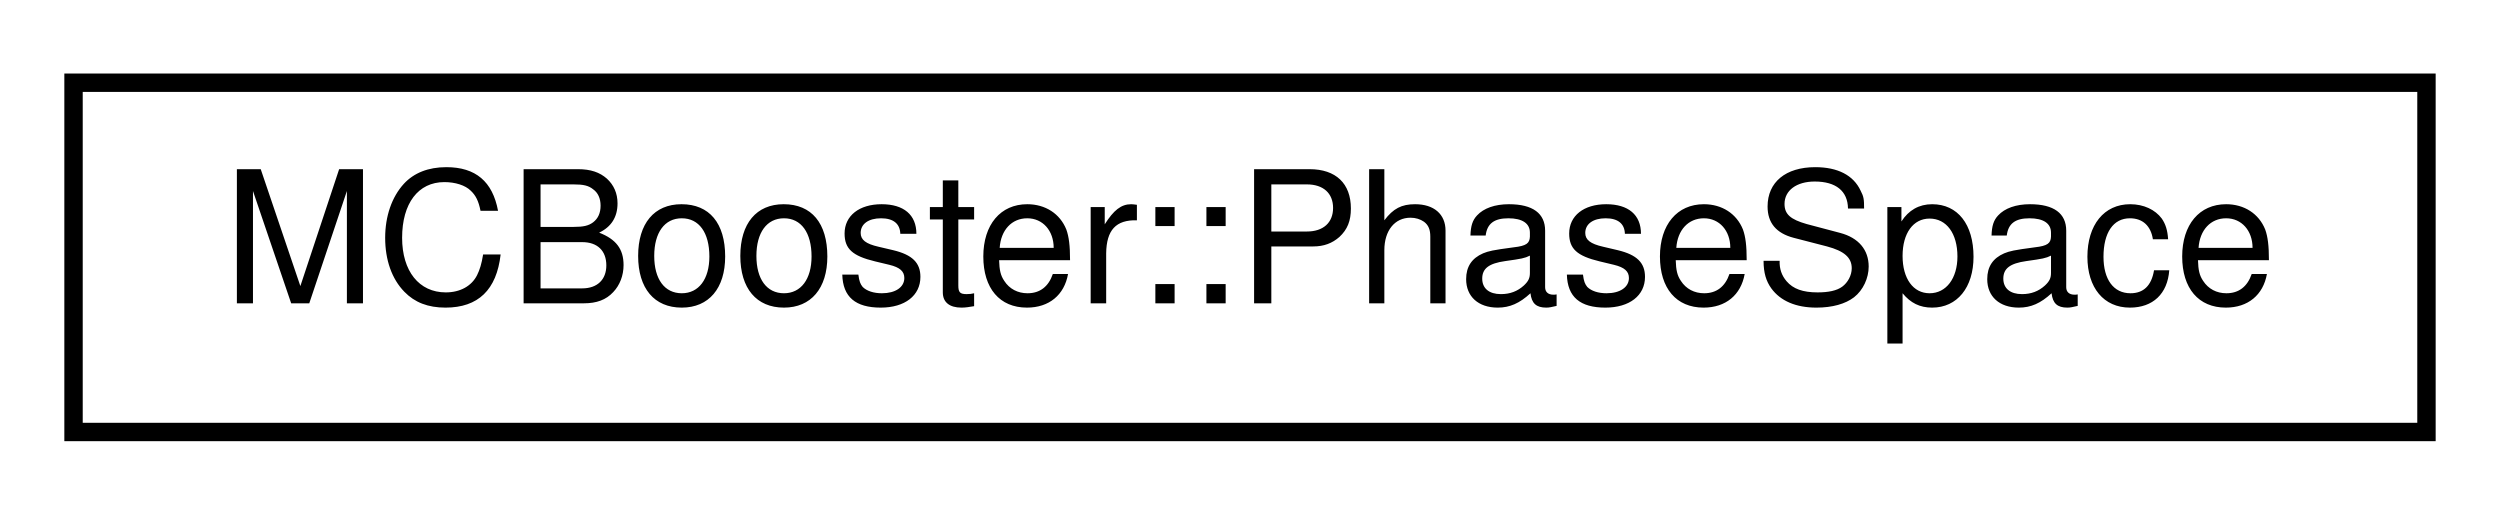
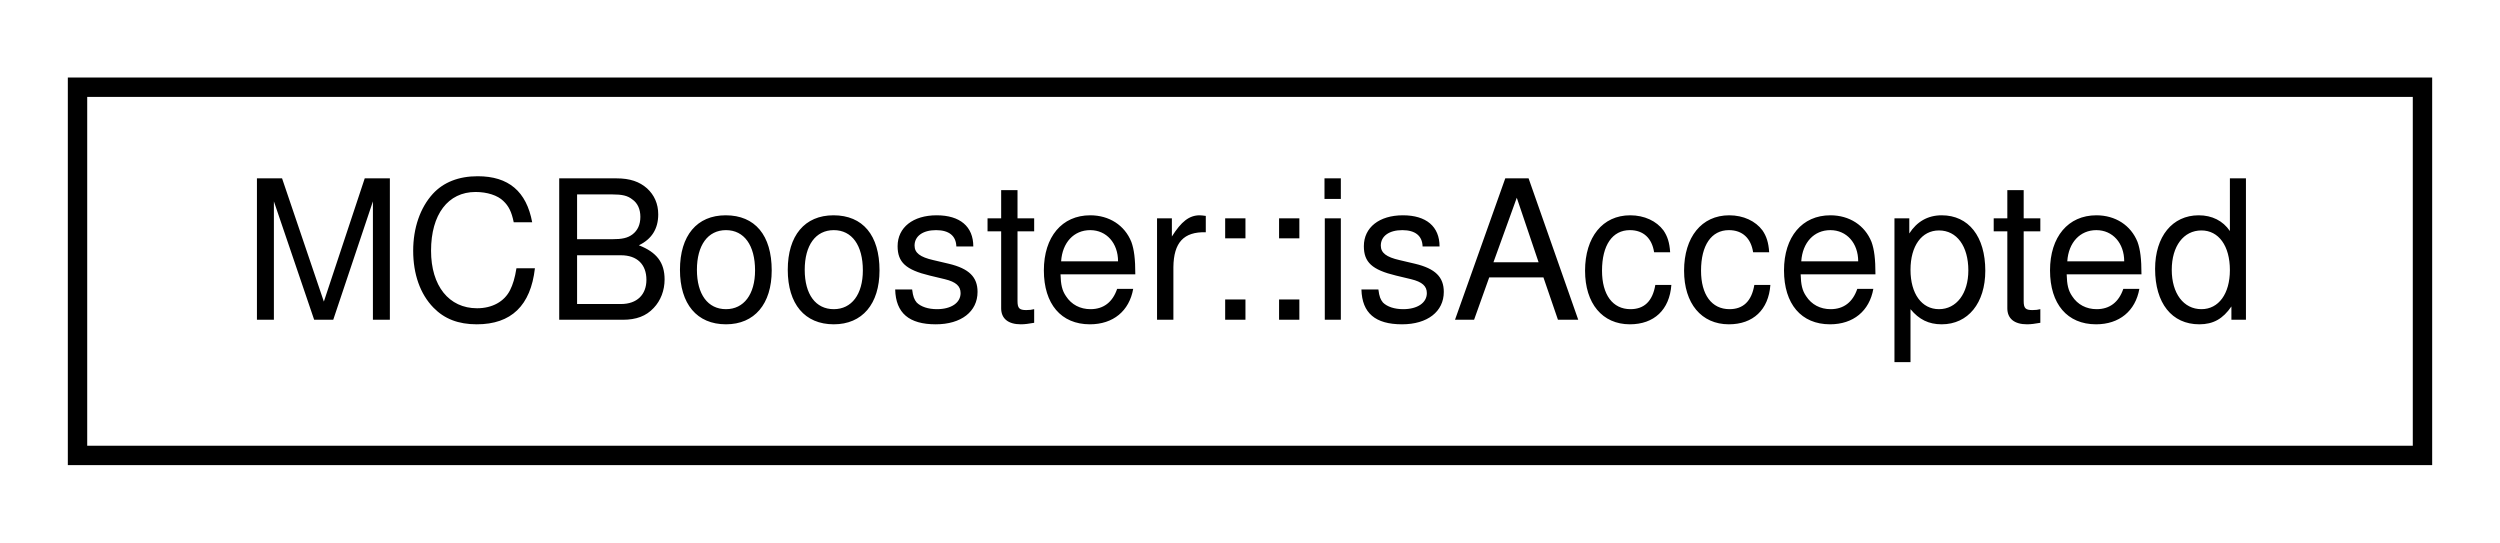
- <svg xmlns="http://www.w3.org/2000/svg" xmlns:xlink="http://www.w3.org/1999/xlink" width="136pt" height="28pt" viewBox="0.00 0.00 136.00 28.00">
+ <svg xmlns="http://www.w3.org/2000/svg" xmlns:xlink="http://www.w3.org/1999/xlink" width="129pt" height="28pt" viewBox="0.00 0.00 129.00 28.00">
  <g id="graph0" class="graph" transform="scale(1 1) rotate(0) translate(4 24)">
    <g id="node1" class="node">
      <g id="a_node1">
-         <a xlink:href="class_m_c_booster_1_1_phase_space.html" target="_top" xlink:title="Implementation of the event generator. ">
-           <polygon fill="none" stroke="black" points="0,-0.5 0,-19.5 128,-19.5 128,-0.5 0,-0.5" />
-           <text text-anchor="middle" x="64" y="-7.5" font-family="Helvetica,sans-Serif" font-size="10.00">MCBooster::PhaseSpace</text>
+         <a xlink:href="struct_m_c_booster_1_1is_accepted.html" target="_top" xlink:title="MCBooster::isAccepted">
+           <polygon fill="none" stroke="black" points="0,-0.5 0,-19.5 121,-19.5 121,-0.5 0,-0.5" />
+           <text text-anchor="middle" x="60.5" y="-7.5" font-family="Helvetica,sans-Serif" font-size="10.00">MCBooster::isAccepted</text>
        </a>
      </g>
    </g>
  </g>
</svg>
